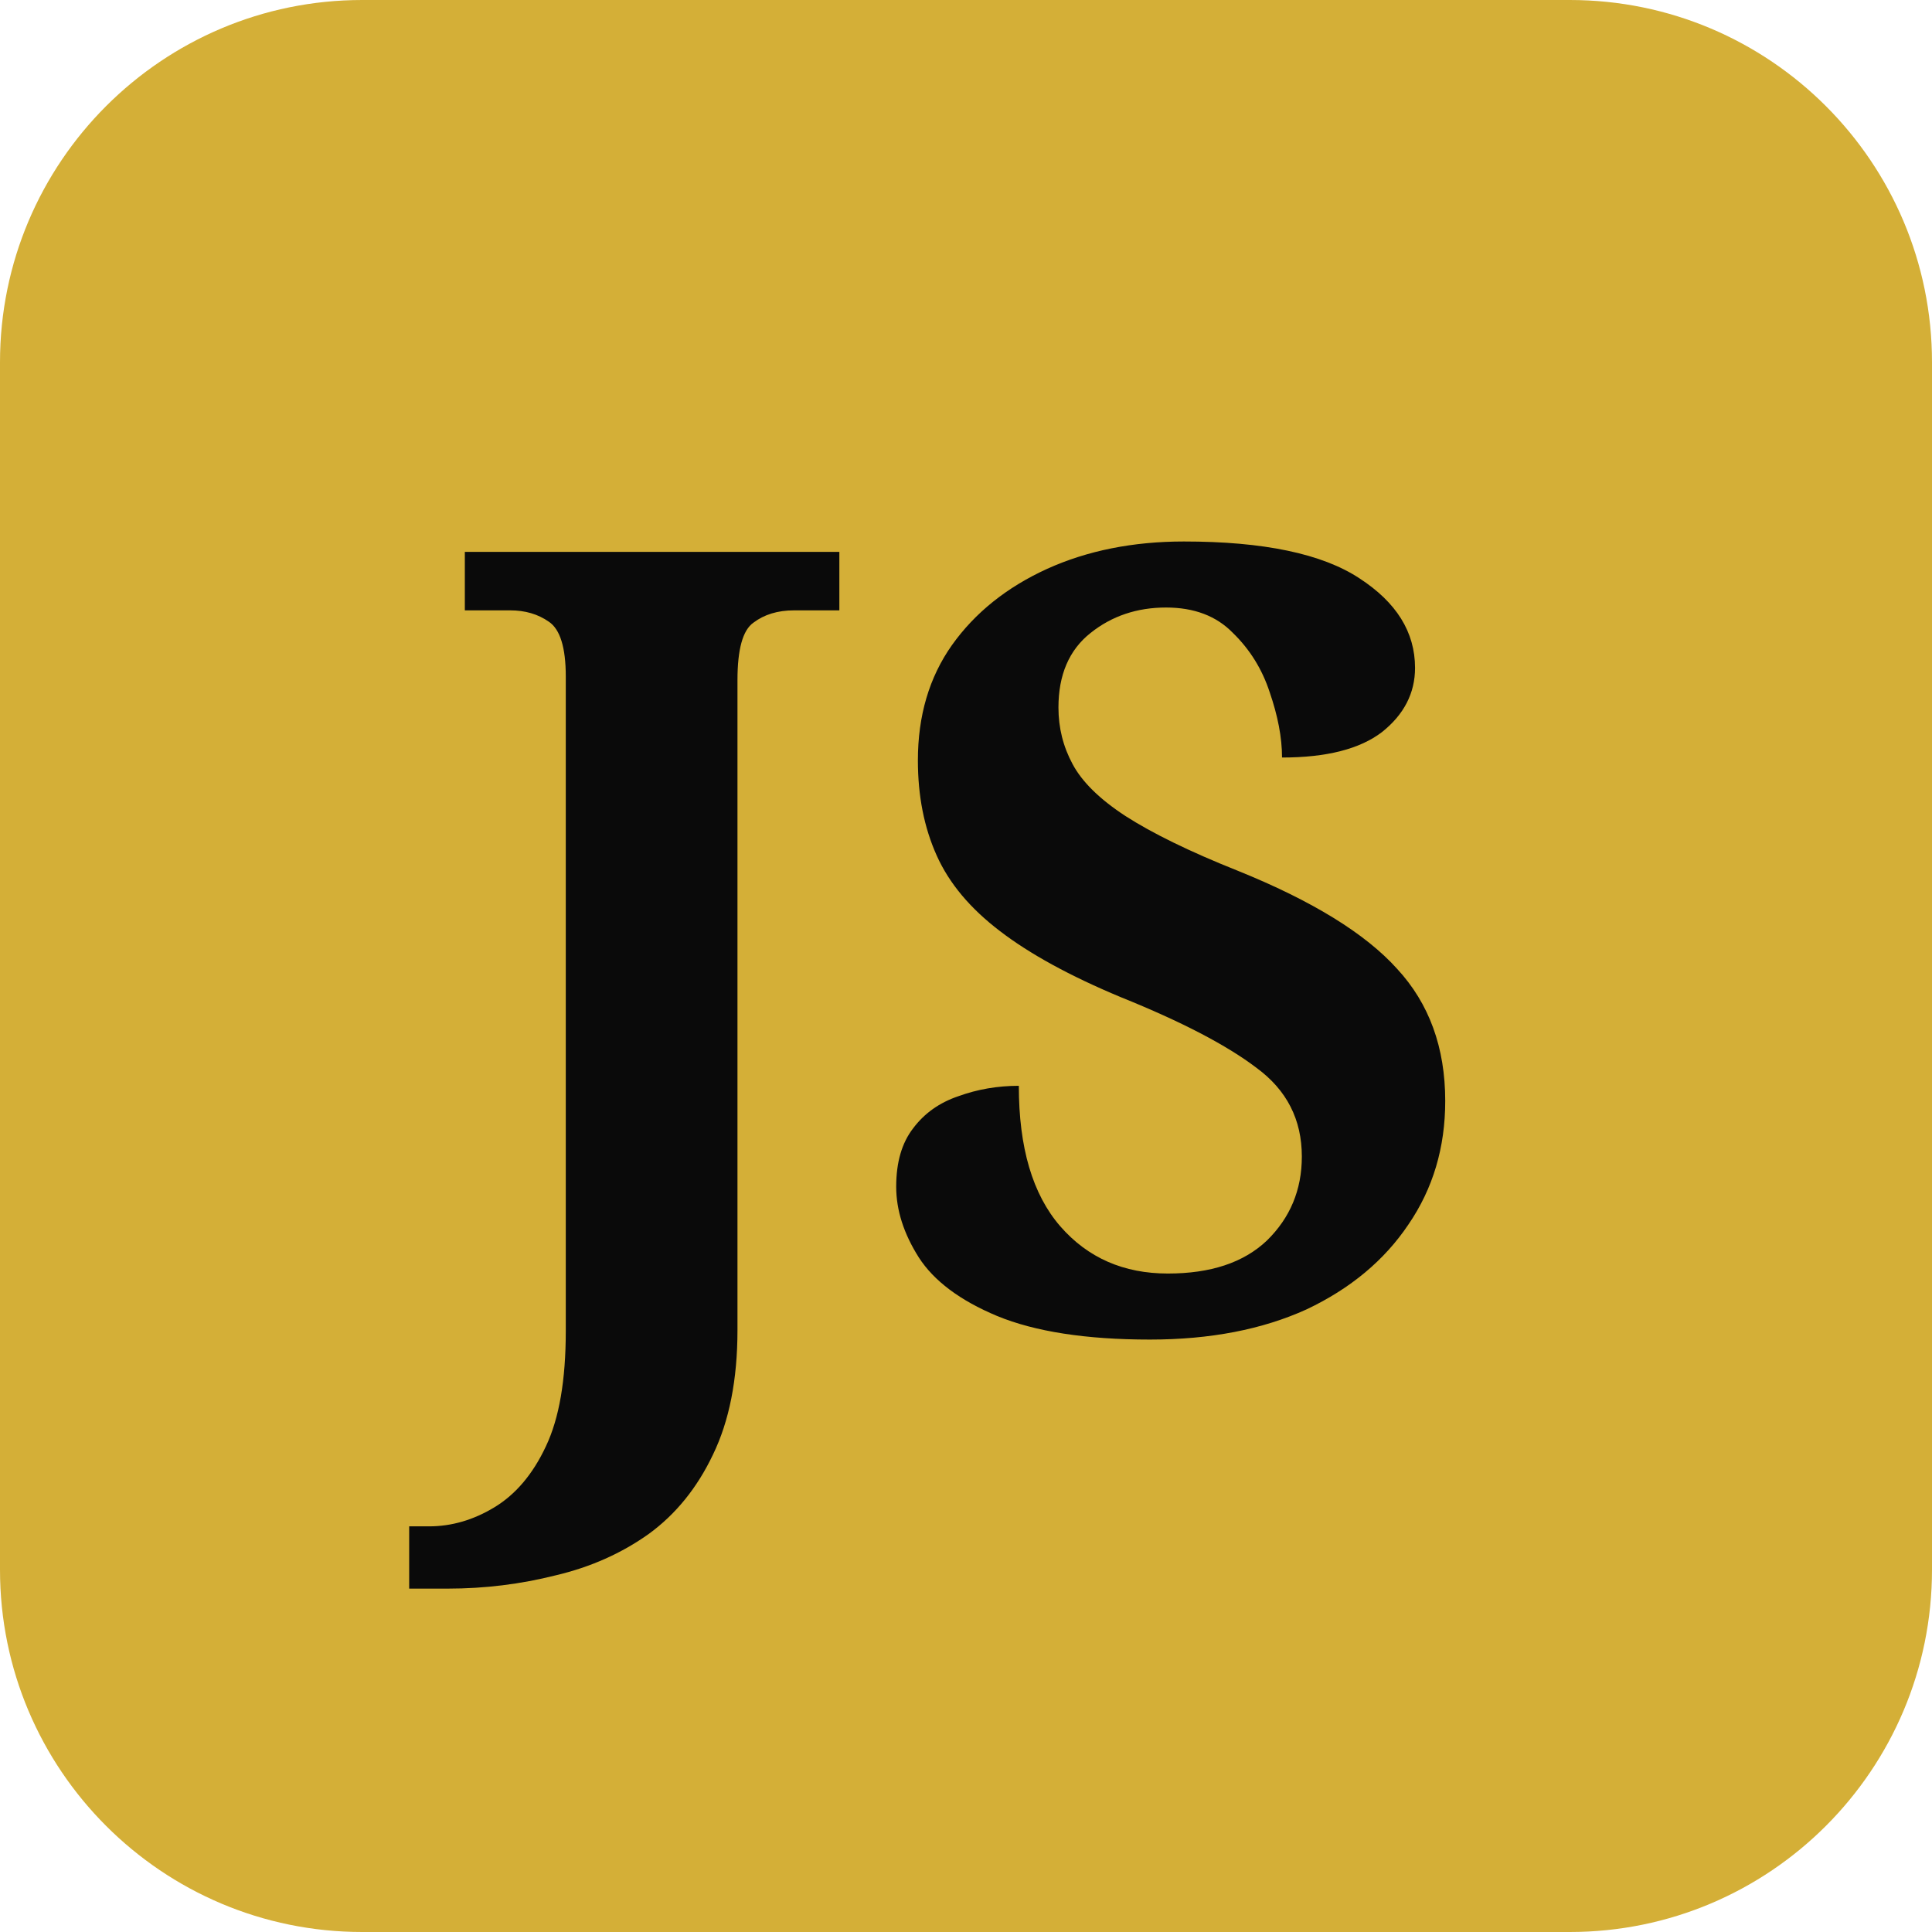
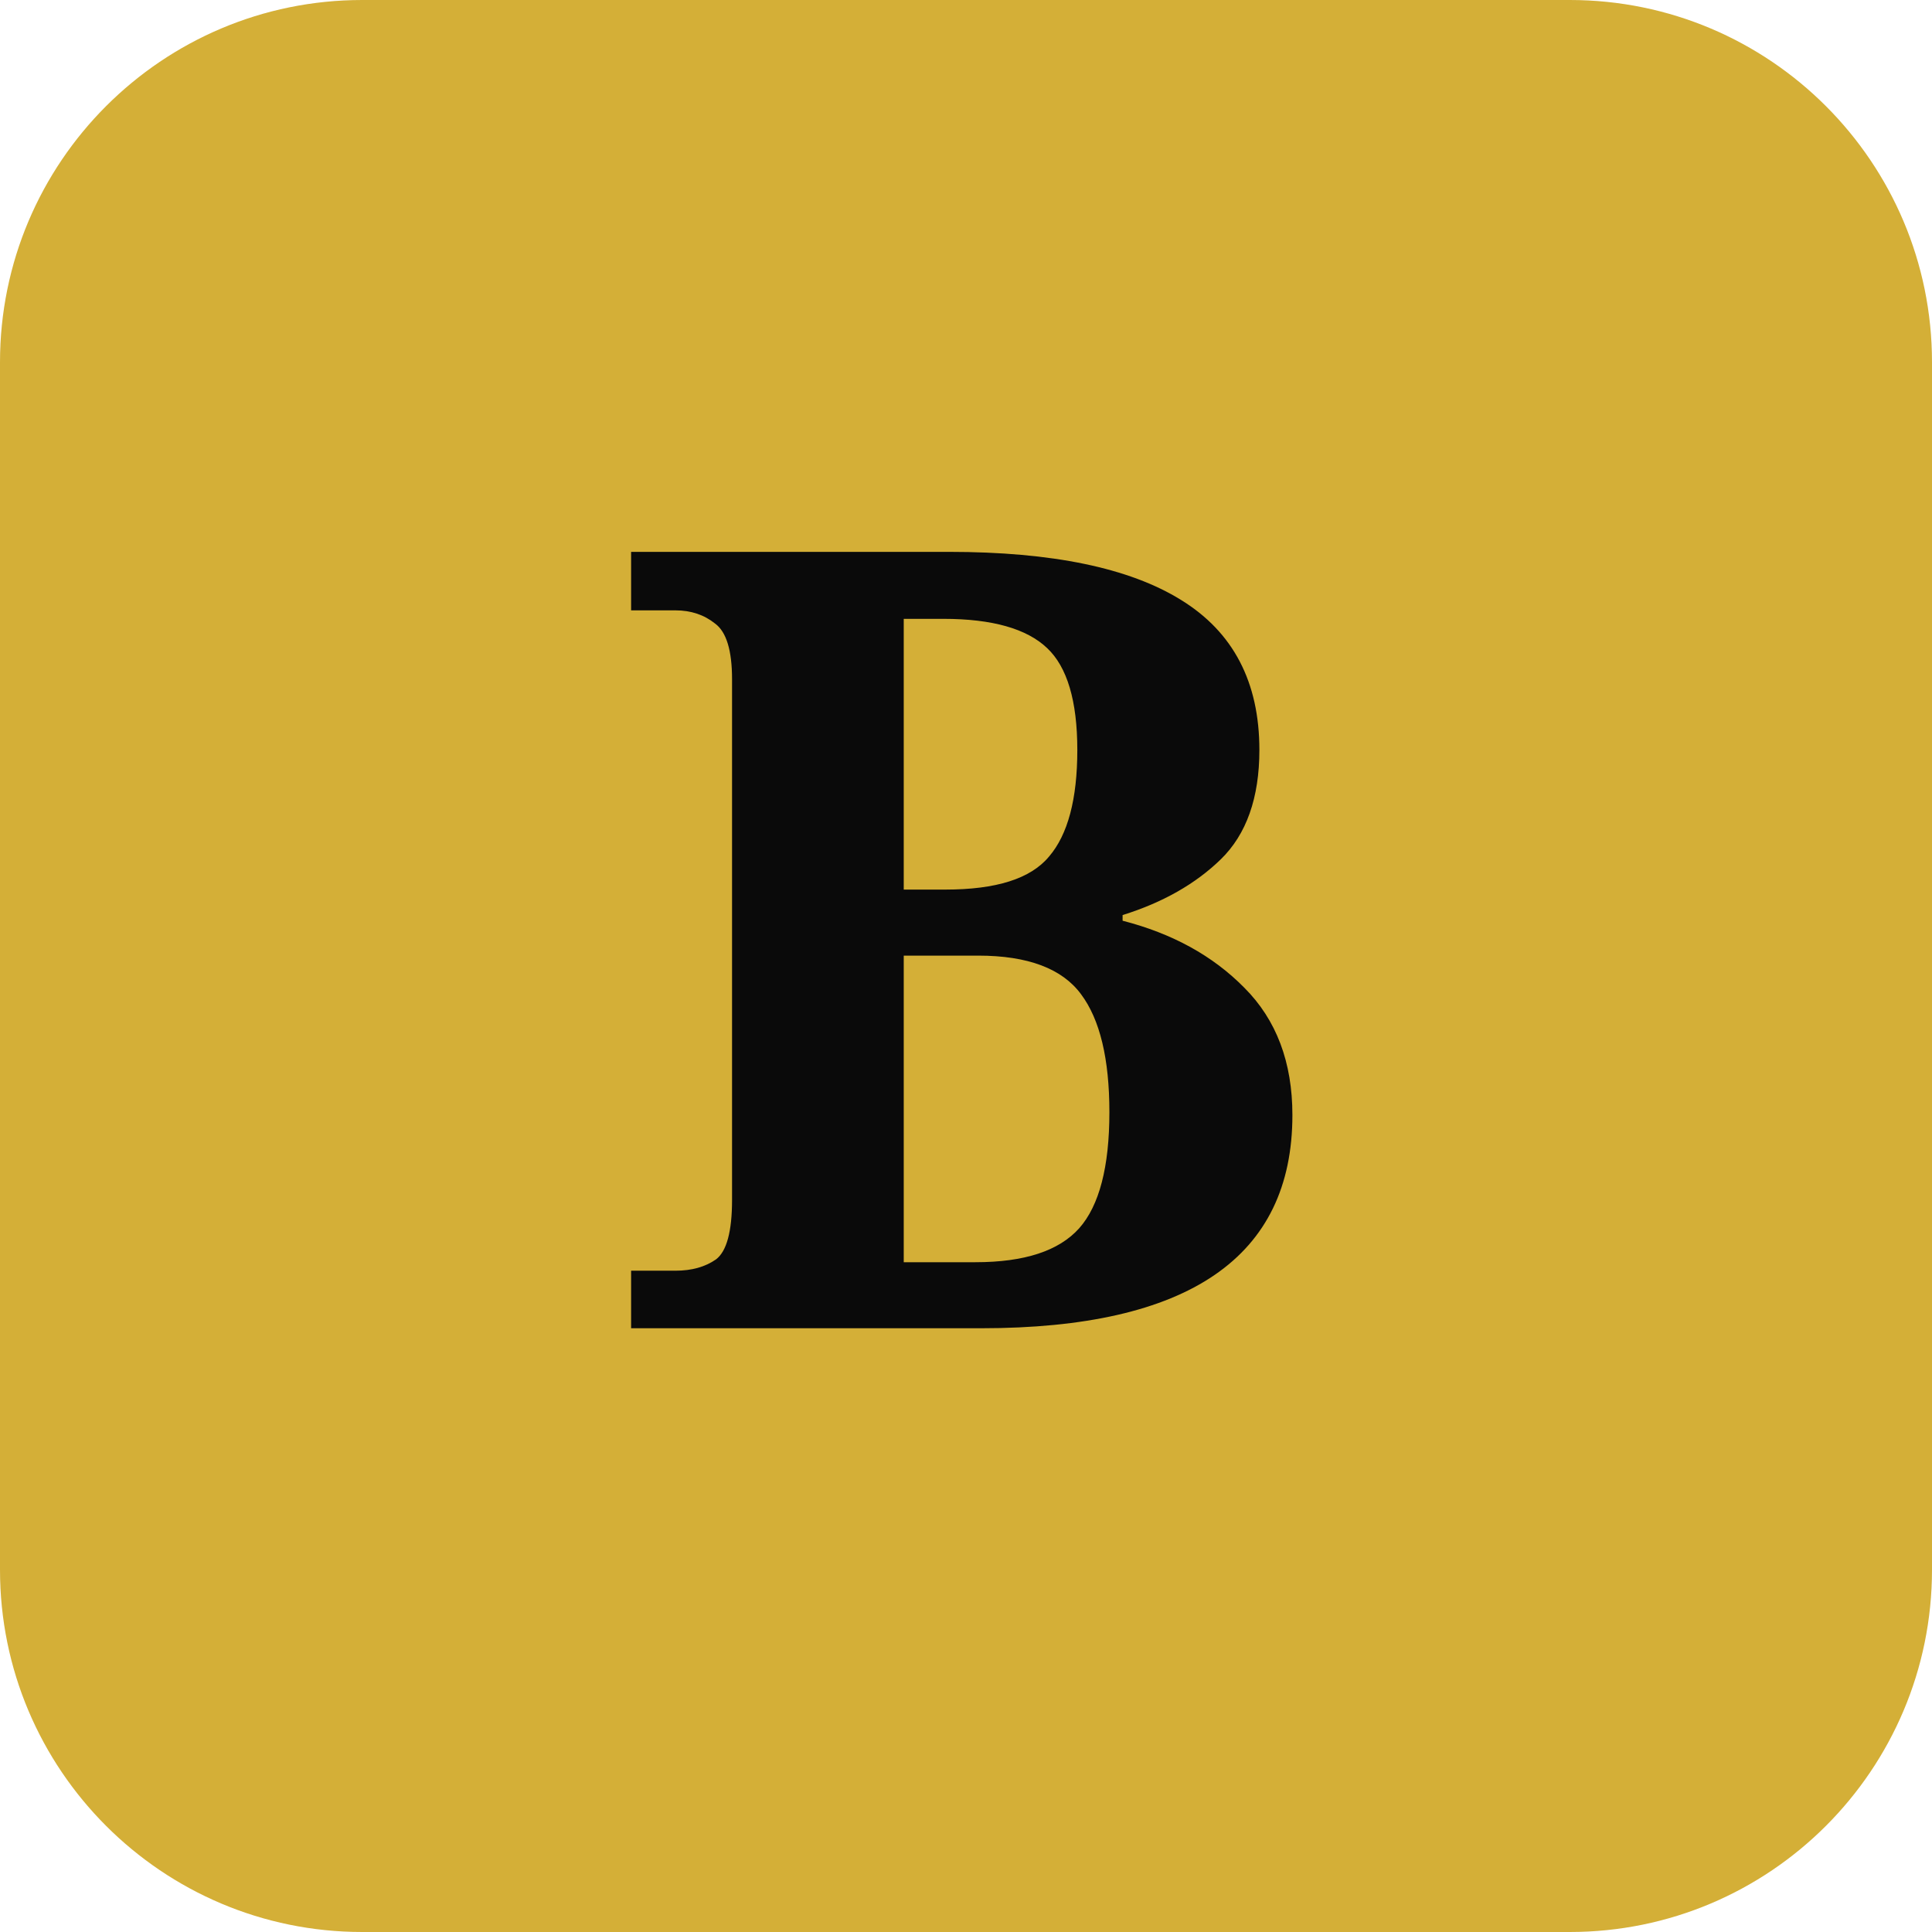
<svg xmlns="http://www.w3.org/2000/svg" viewBox="0 0 32 32" fill="none">
  <rect width="32" height="32" rx="6" fill="#D4AF37" />
-   <text x="16" y="22" text-anchor="middle" font-family="Georgia,serif" font-size="18" font-weight="bold" fill="#0a0a0a">JS</text>
+   <text x="16" y="22" text-anchor="middle" font-family="Georgia,serif" font-size="18" font-weight="bold" fill="#0a0a0a">B</text>
</svg>
